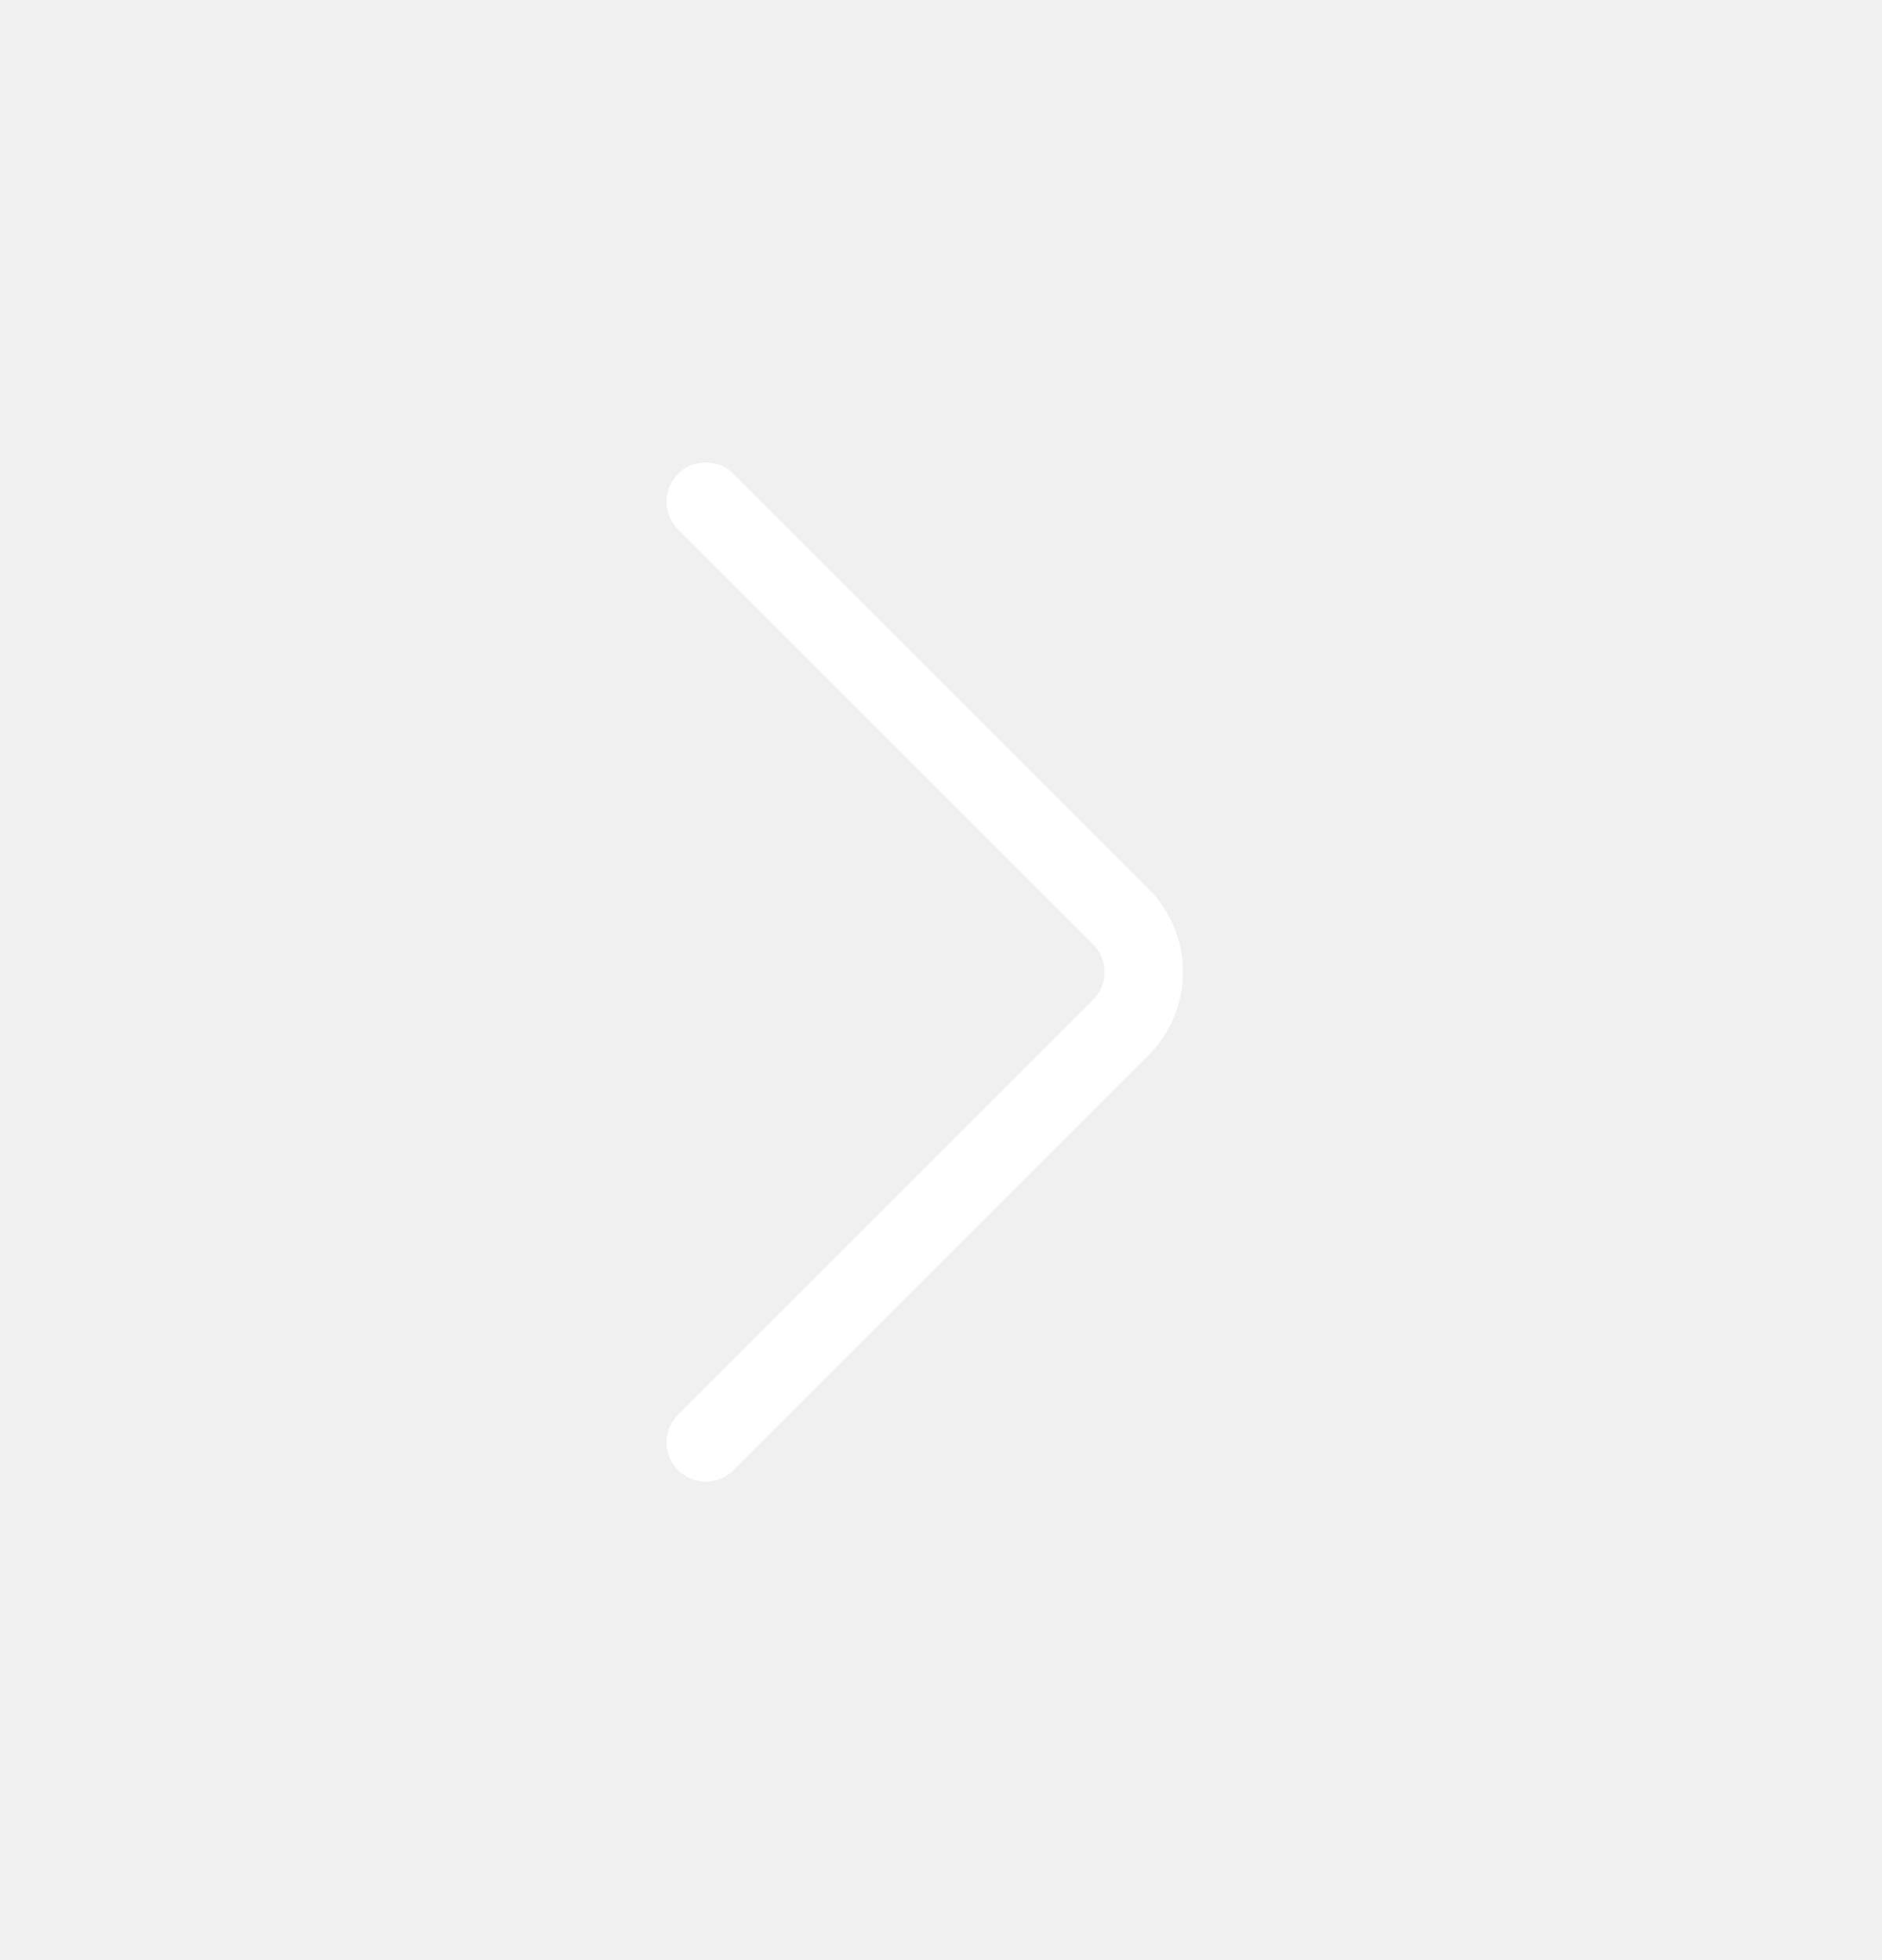
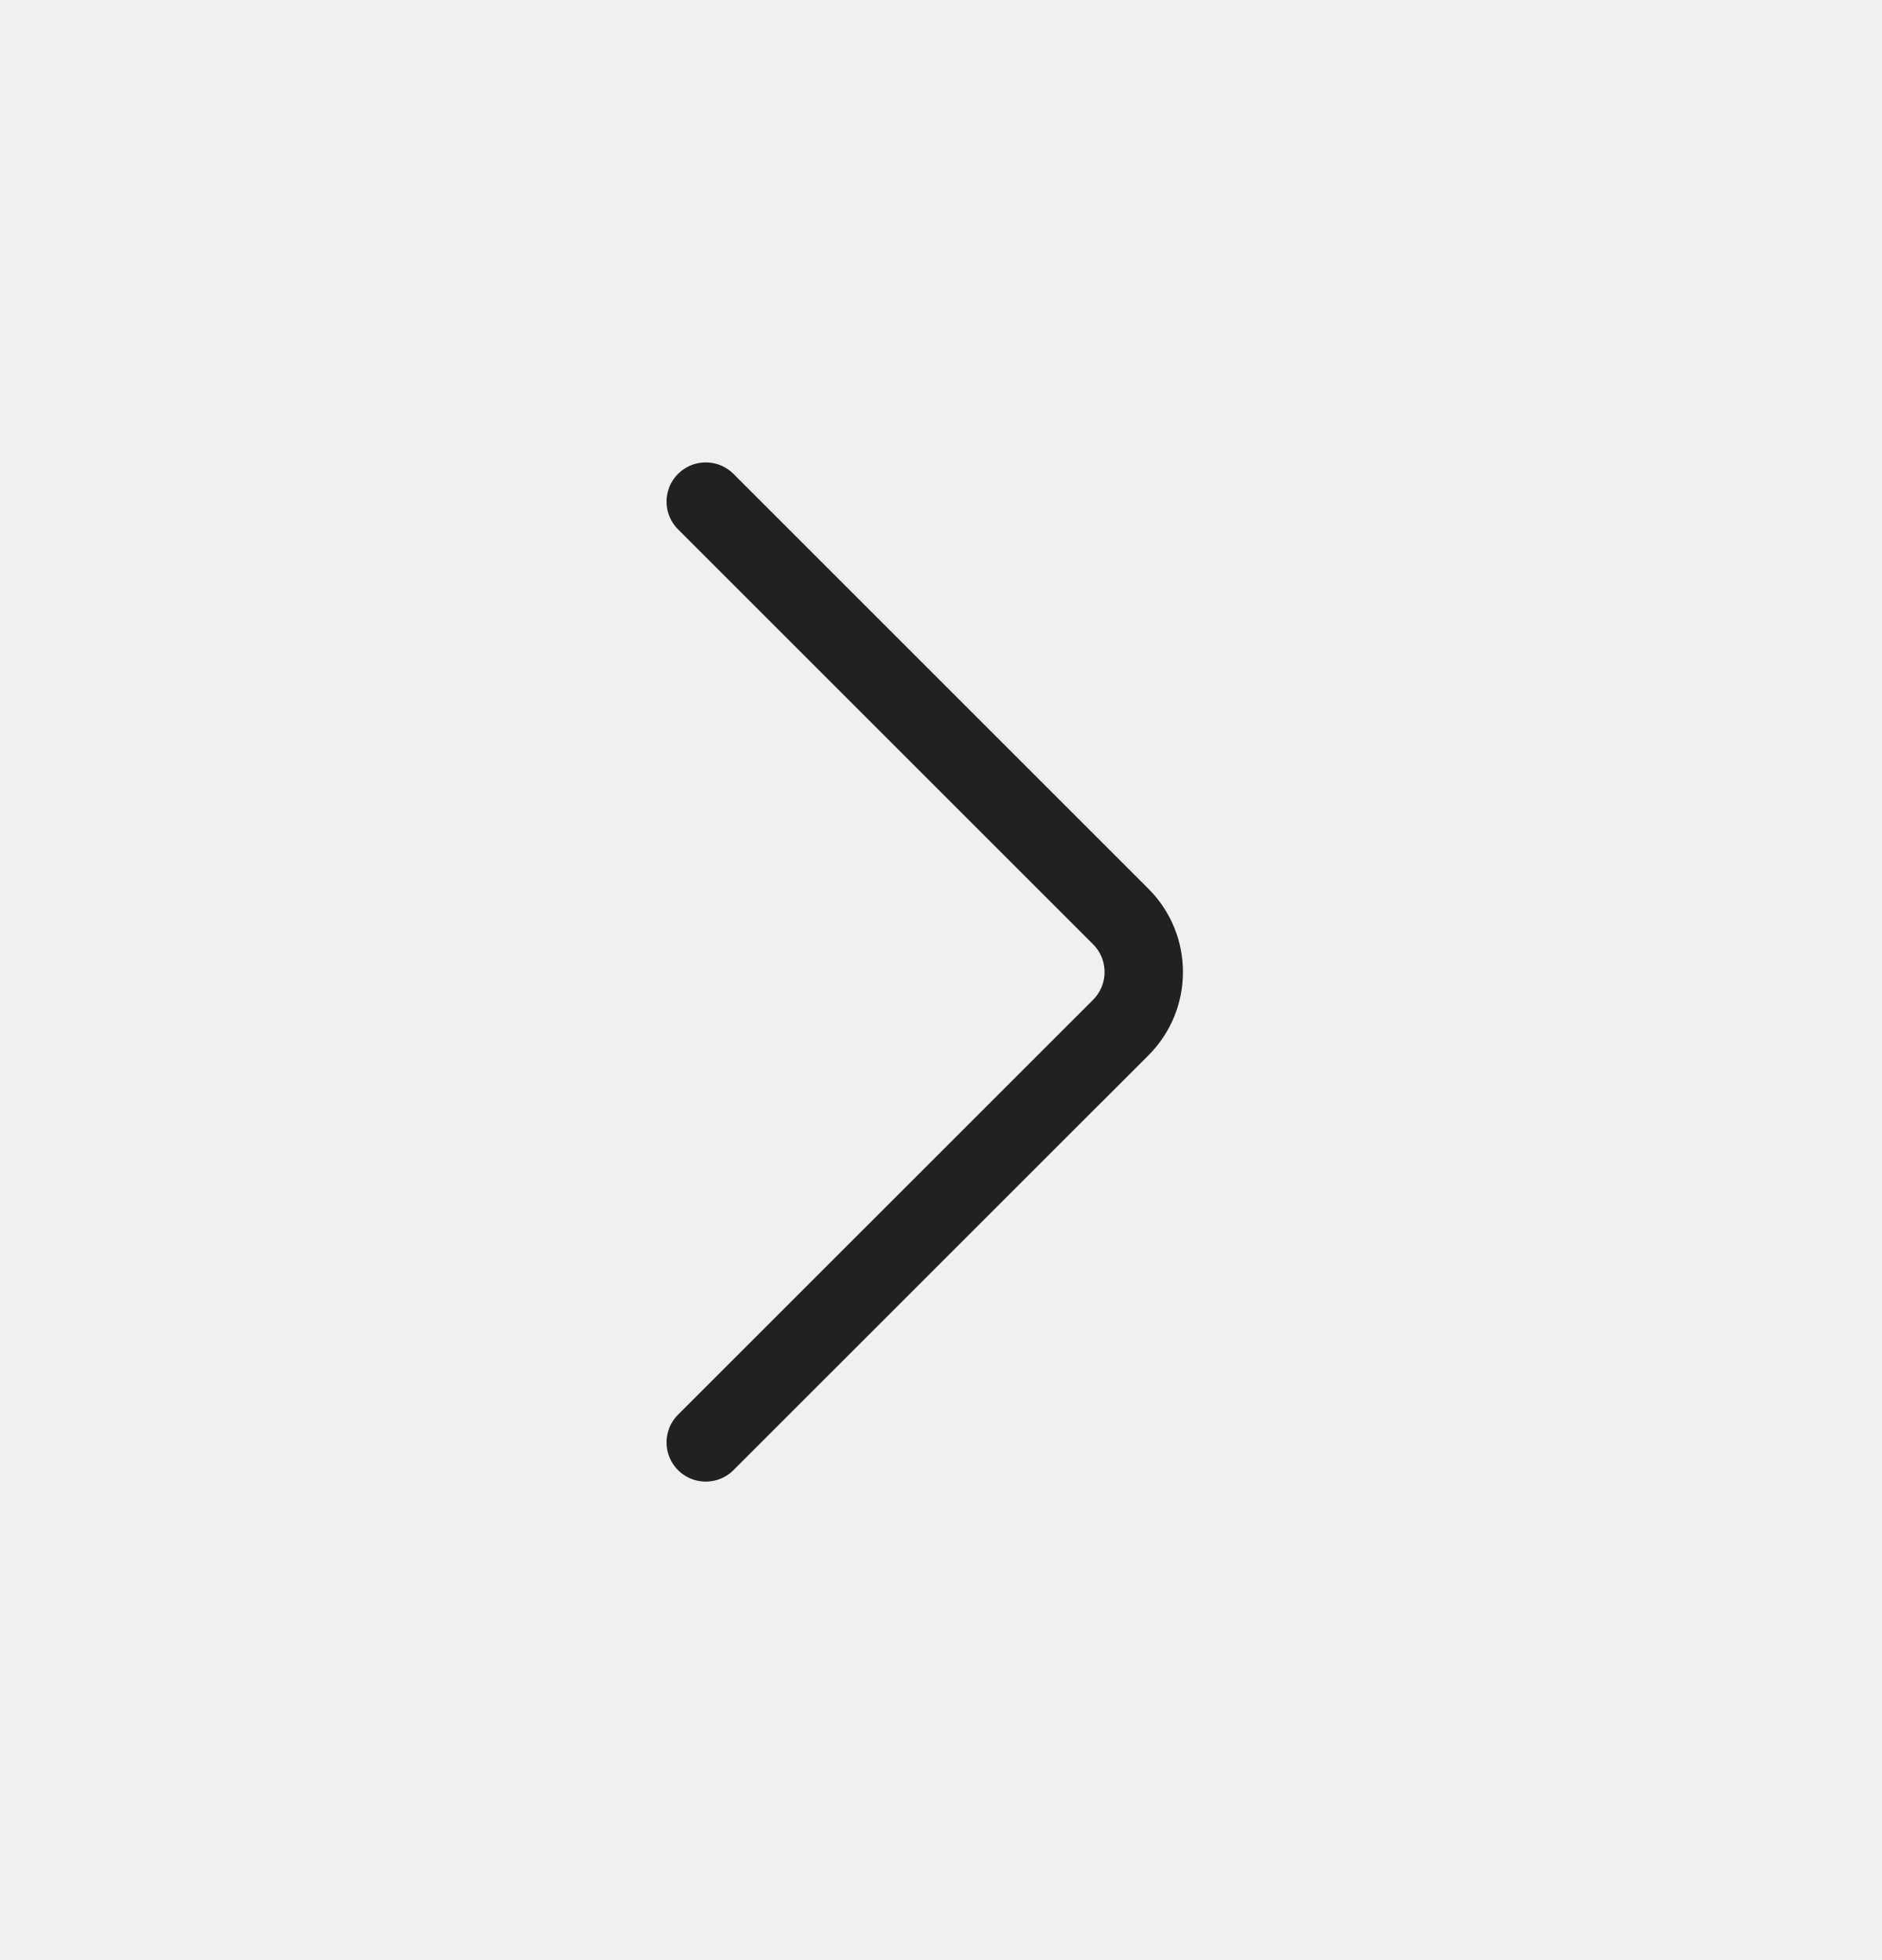
<svg xmlns="http://www.w3.org/2000/svg" width="24" height="25" viewBox="0 0 24 25" fill="none">
-   <path d="M9 6.398L14.293 11.691C14.683 12.082 14.683 12.715 14.293 13.106L9 18.398" stroke="white" stroke-linecap="round" stroke-linejoin="round" />
+   <path d="M9 6.398L14.293 11.691C14.683 12.082 14.683 12.715 14.293 13.106L9 18.398" stroke="#212121" stroke-linecap="round" stroke-linejoin="round" />
</svg>
